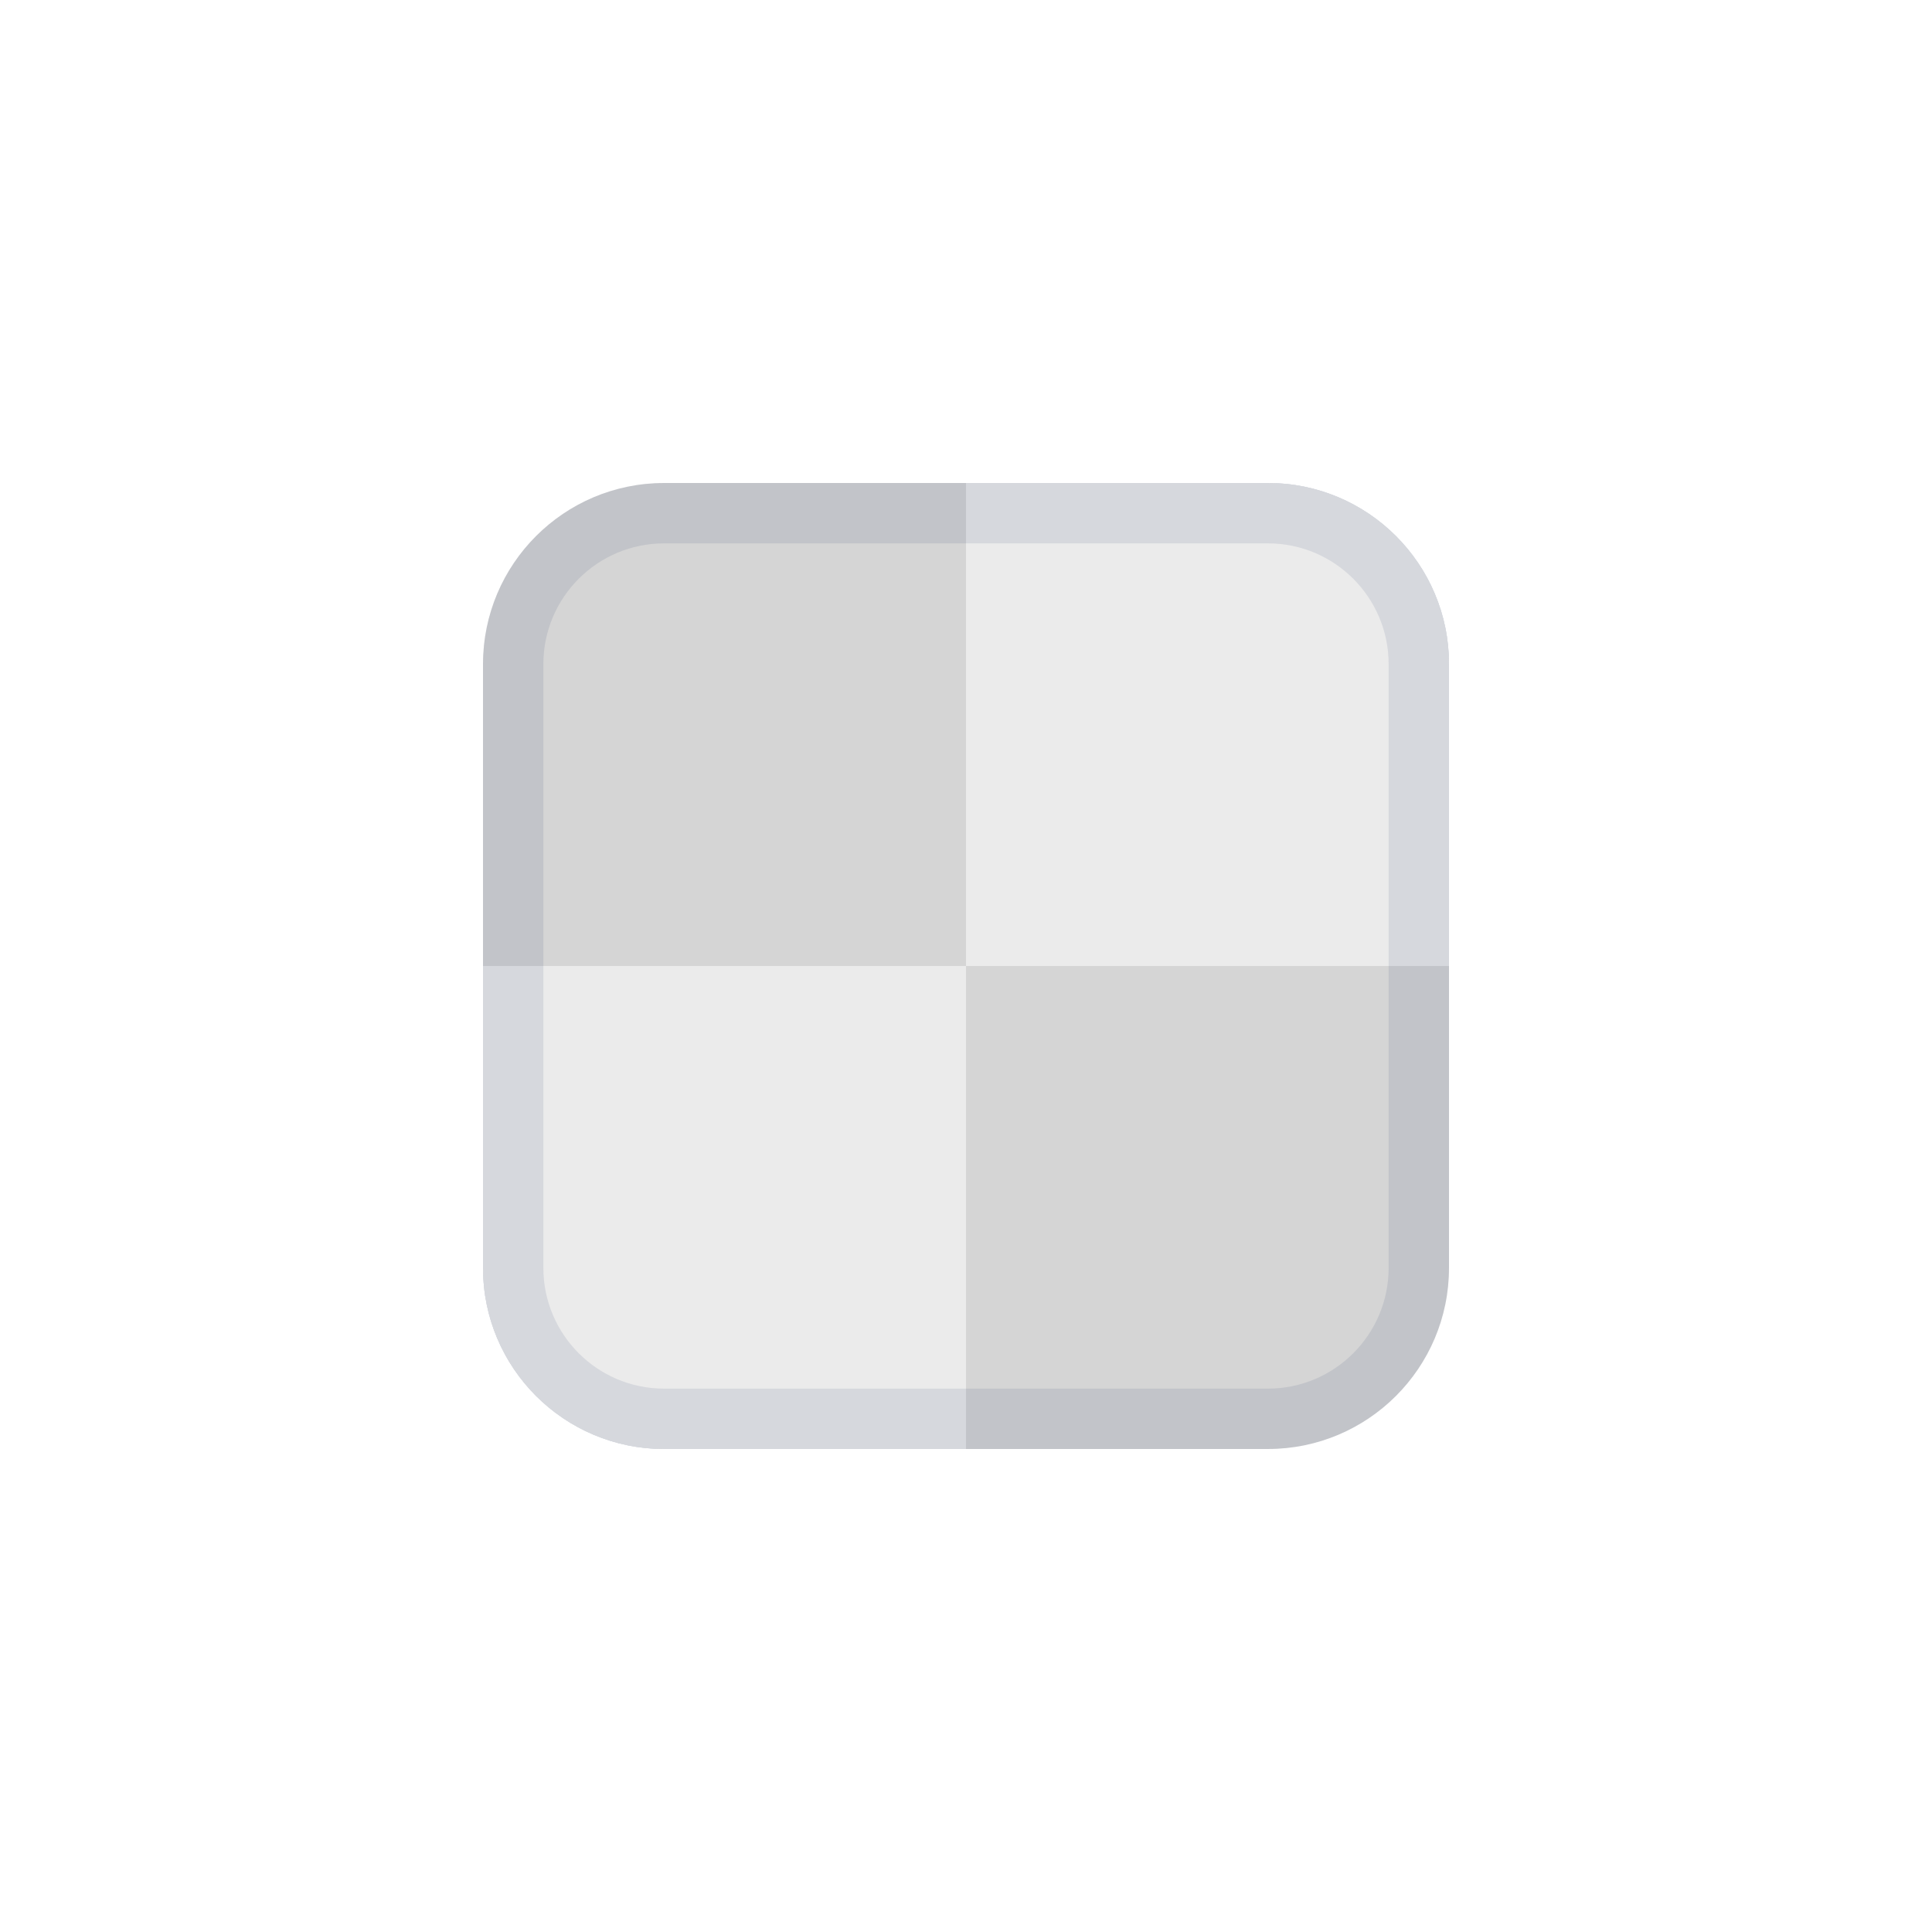
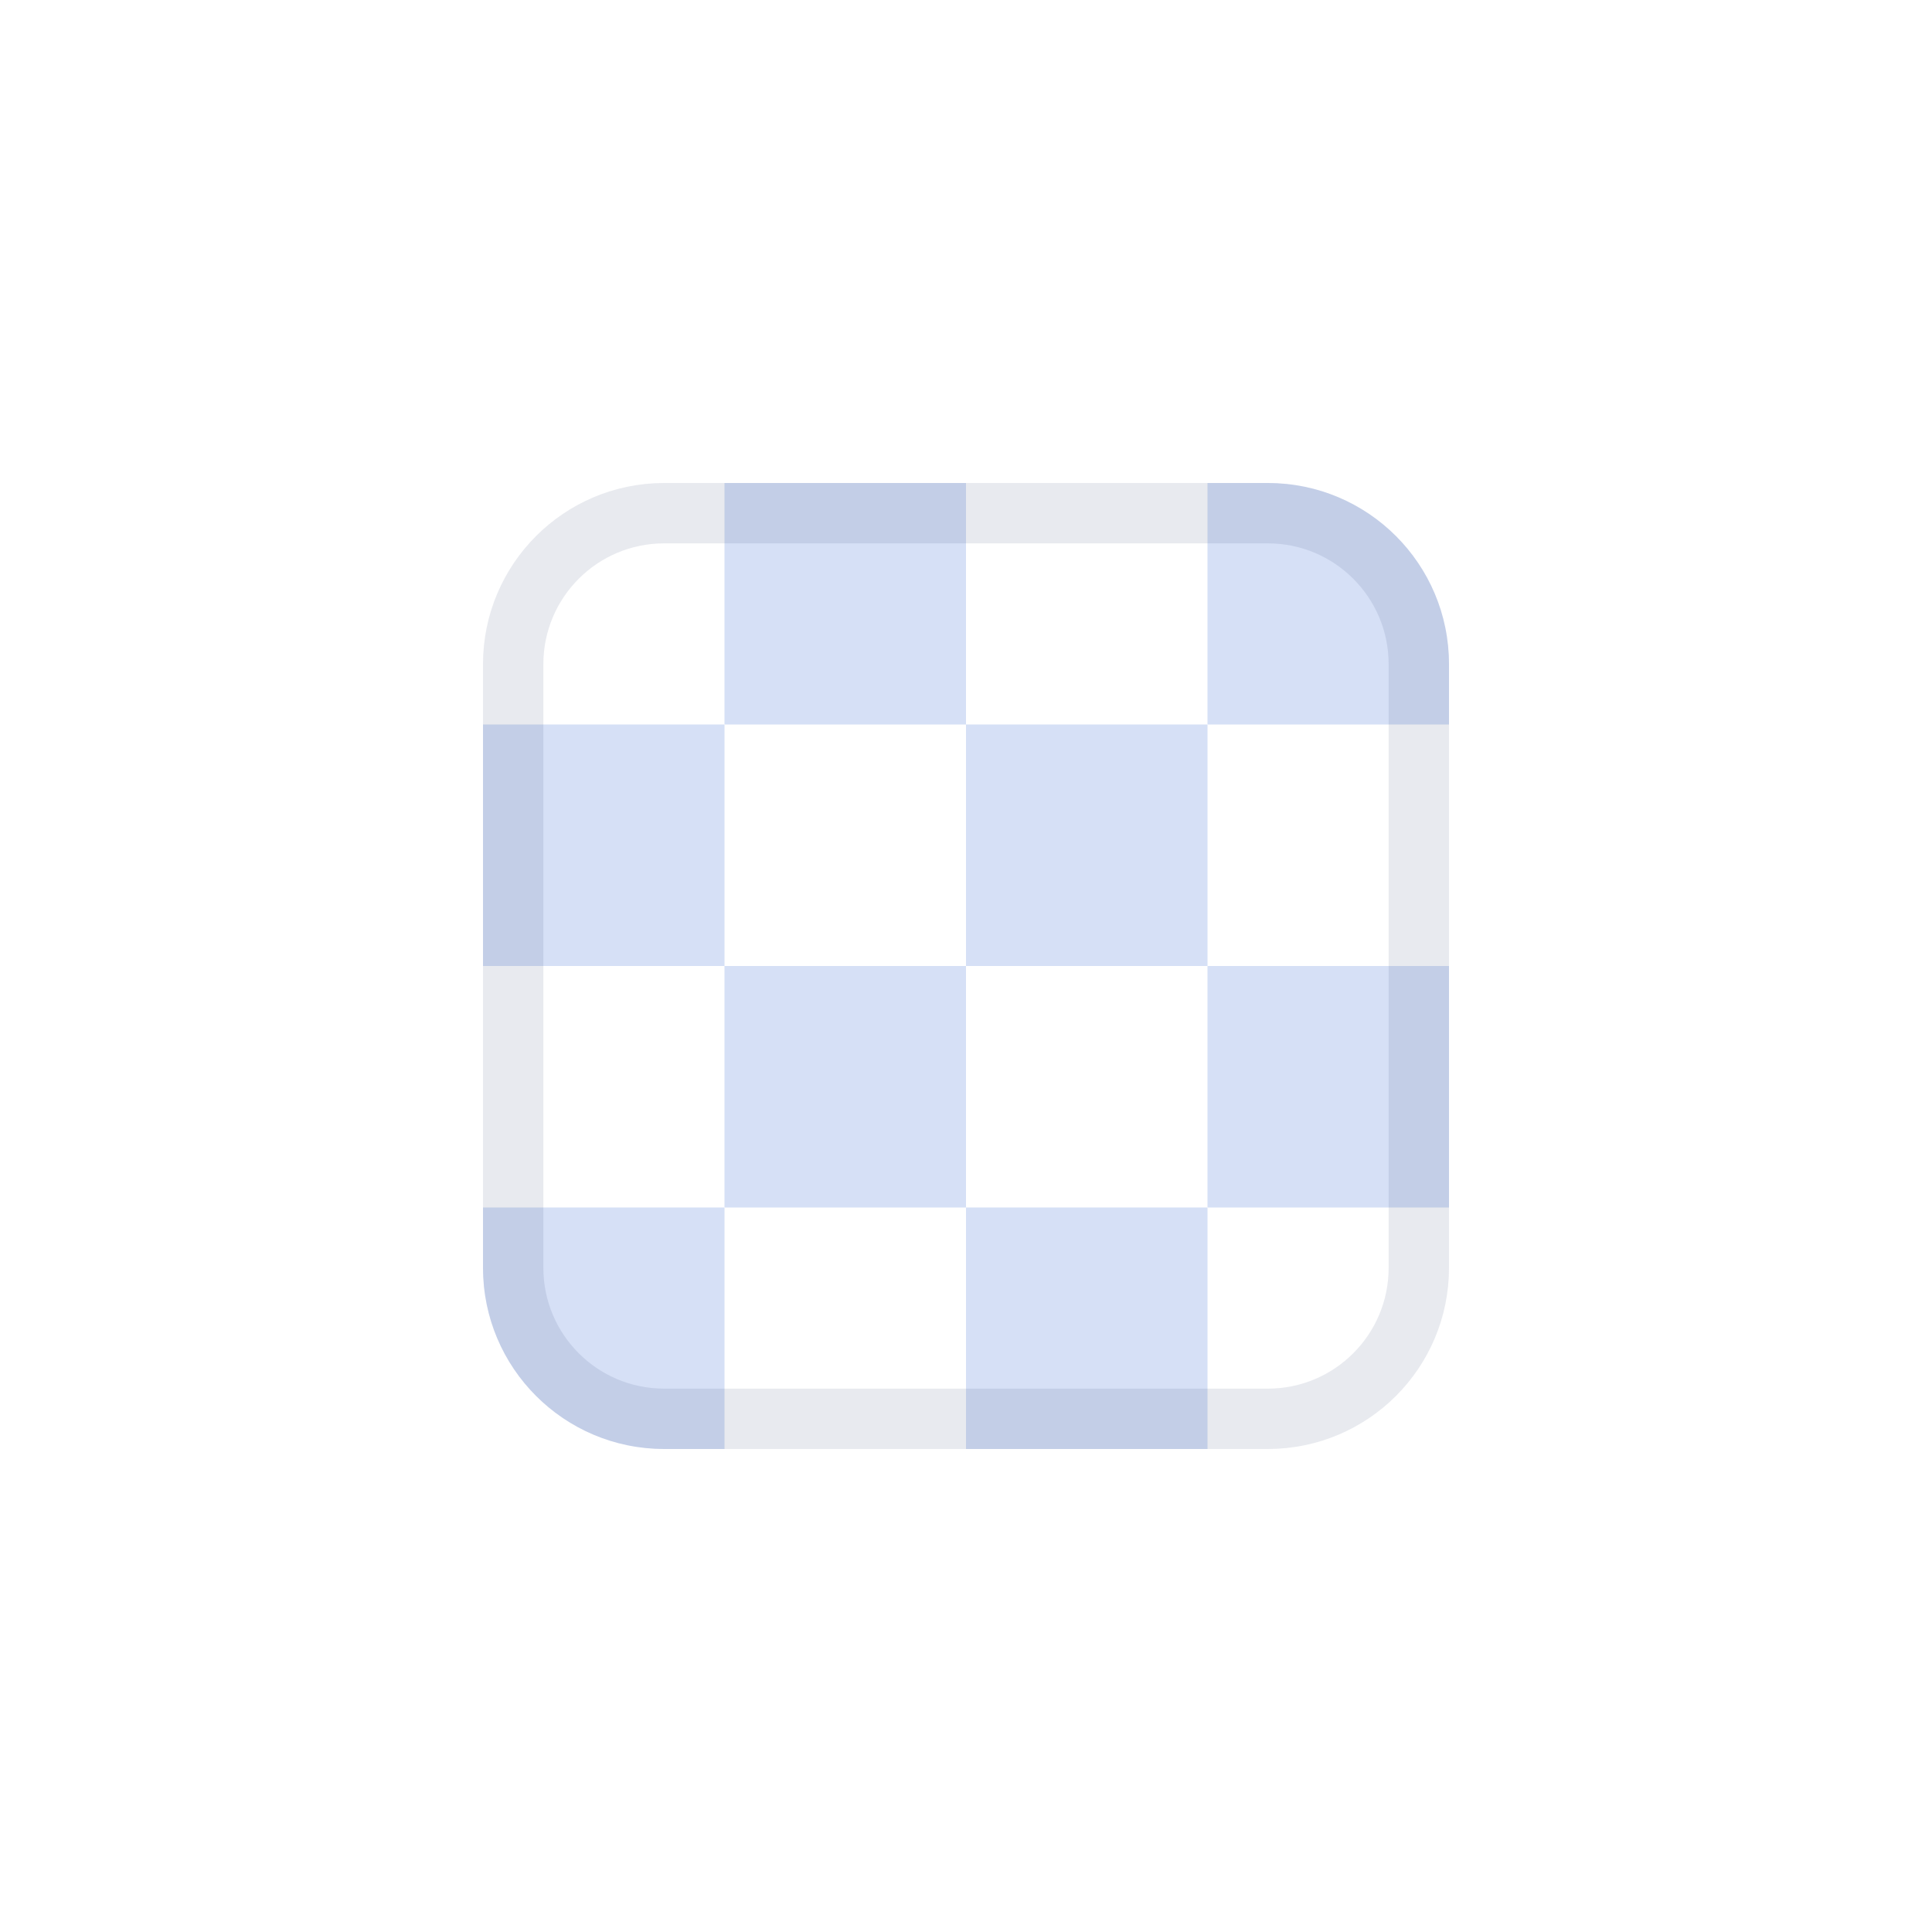
<svg xmlns="http://www.w3.org/2000/svg" width="32" height="32" viewBox="0 0 32 32">
  <rect data-part="container" data-tokens="stroke=color-gray-800-wireframe;strokeWidth=border-width-100;strokeOpacity=thumbnail-border-opacity;width=visual-size-50;height=visual-size-50;cornerRadius=corner-radius-75" x="8" y="8" width="16" height="16" rx="3" fill="none" />
  <defs>
    <pattern id="pattern-rgb_28_214_2c__20_224_2c__20_246_29__7c_4_7c_8_7c_8" x="8" y="8" width="8" height="8" patternUnits="userSpaceOnUse">
      <rect x="4" width="4" height="4" fill="rgb(214, 224, 246)" />
      <rect y="4" width="4" height="4" fill="rgb(214, 224, 246)" />
    </pattern>
  </defs>
  <rect data-part="opacity-checkerboard" data-tokens="fill=opacity-checkerboard-square-light;patternFill=opacity-checkerboard-square-dark;patternSize=opacity-checkerboard-square-size-small" x="8" y="8" width="16" height="16" rx="3" fill="rgb(255, 255, 255)" />
  <rect x="8" y="8" width="16" height="16" rx="3" fill="url(#pattern-rgb_28_214_2c__20_224_2c__20_246_29__7c_4_7c_8_7c_8)" />
-   <defs>
-     <pattern id="pattern-_23_ebebeb_7c_8_7c_8_7c_8" x="8" y="8" width="16" height="16" patternUnits="userSpaceOnUse">
-       <rect x="8" width="8" height="8" fill="#ebebeb" />
-       <rect y="8" width="8" height="8" fill="#ebebeb" />
-     </pattern>
-   </defs>
-   <rect data-part="image" data-tokens="height=visual-size-50;cornerRadius=corner-radius-75" x="8" y="8" width="16" height="16" rx="3" fill="#d5d5d5" />
-   <rect x="8" y="8" width="16" height="16" rx="3" fill="url(#pattern-_23_ebebeb_7c_8_7c_8_7c_8)" />
  <rect data-part="container.border" data-tokens="" x="8.5" y="8.5" width="15" height="15" rx="2.5" fill="none" stroke="rgb(25, 46, 93)" stroke-width="1" stroke-opacity="0.1" />
</svg>
